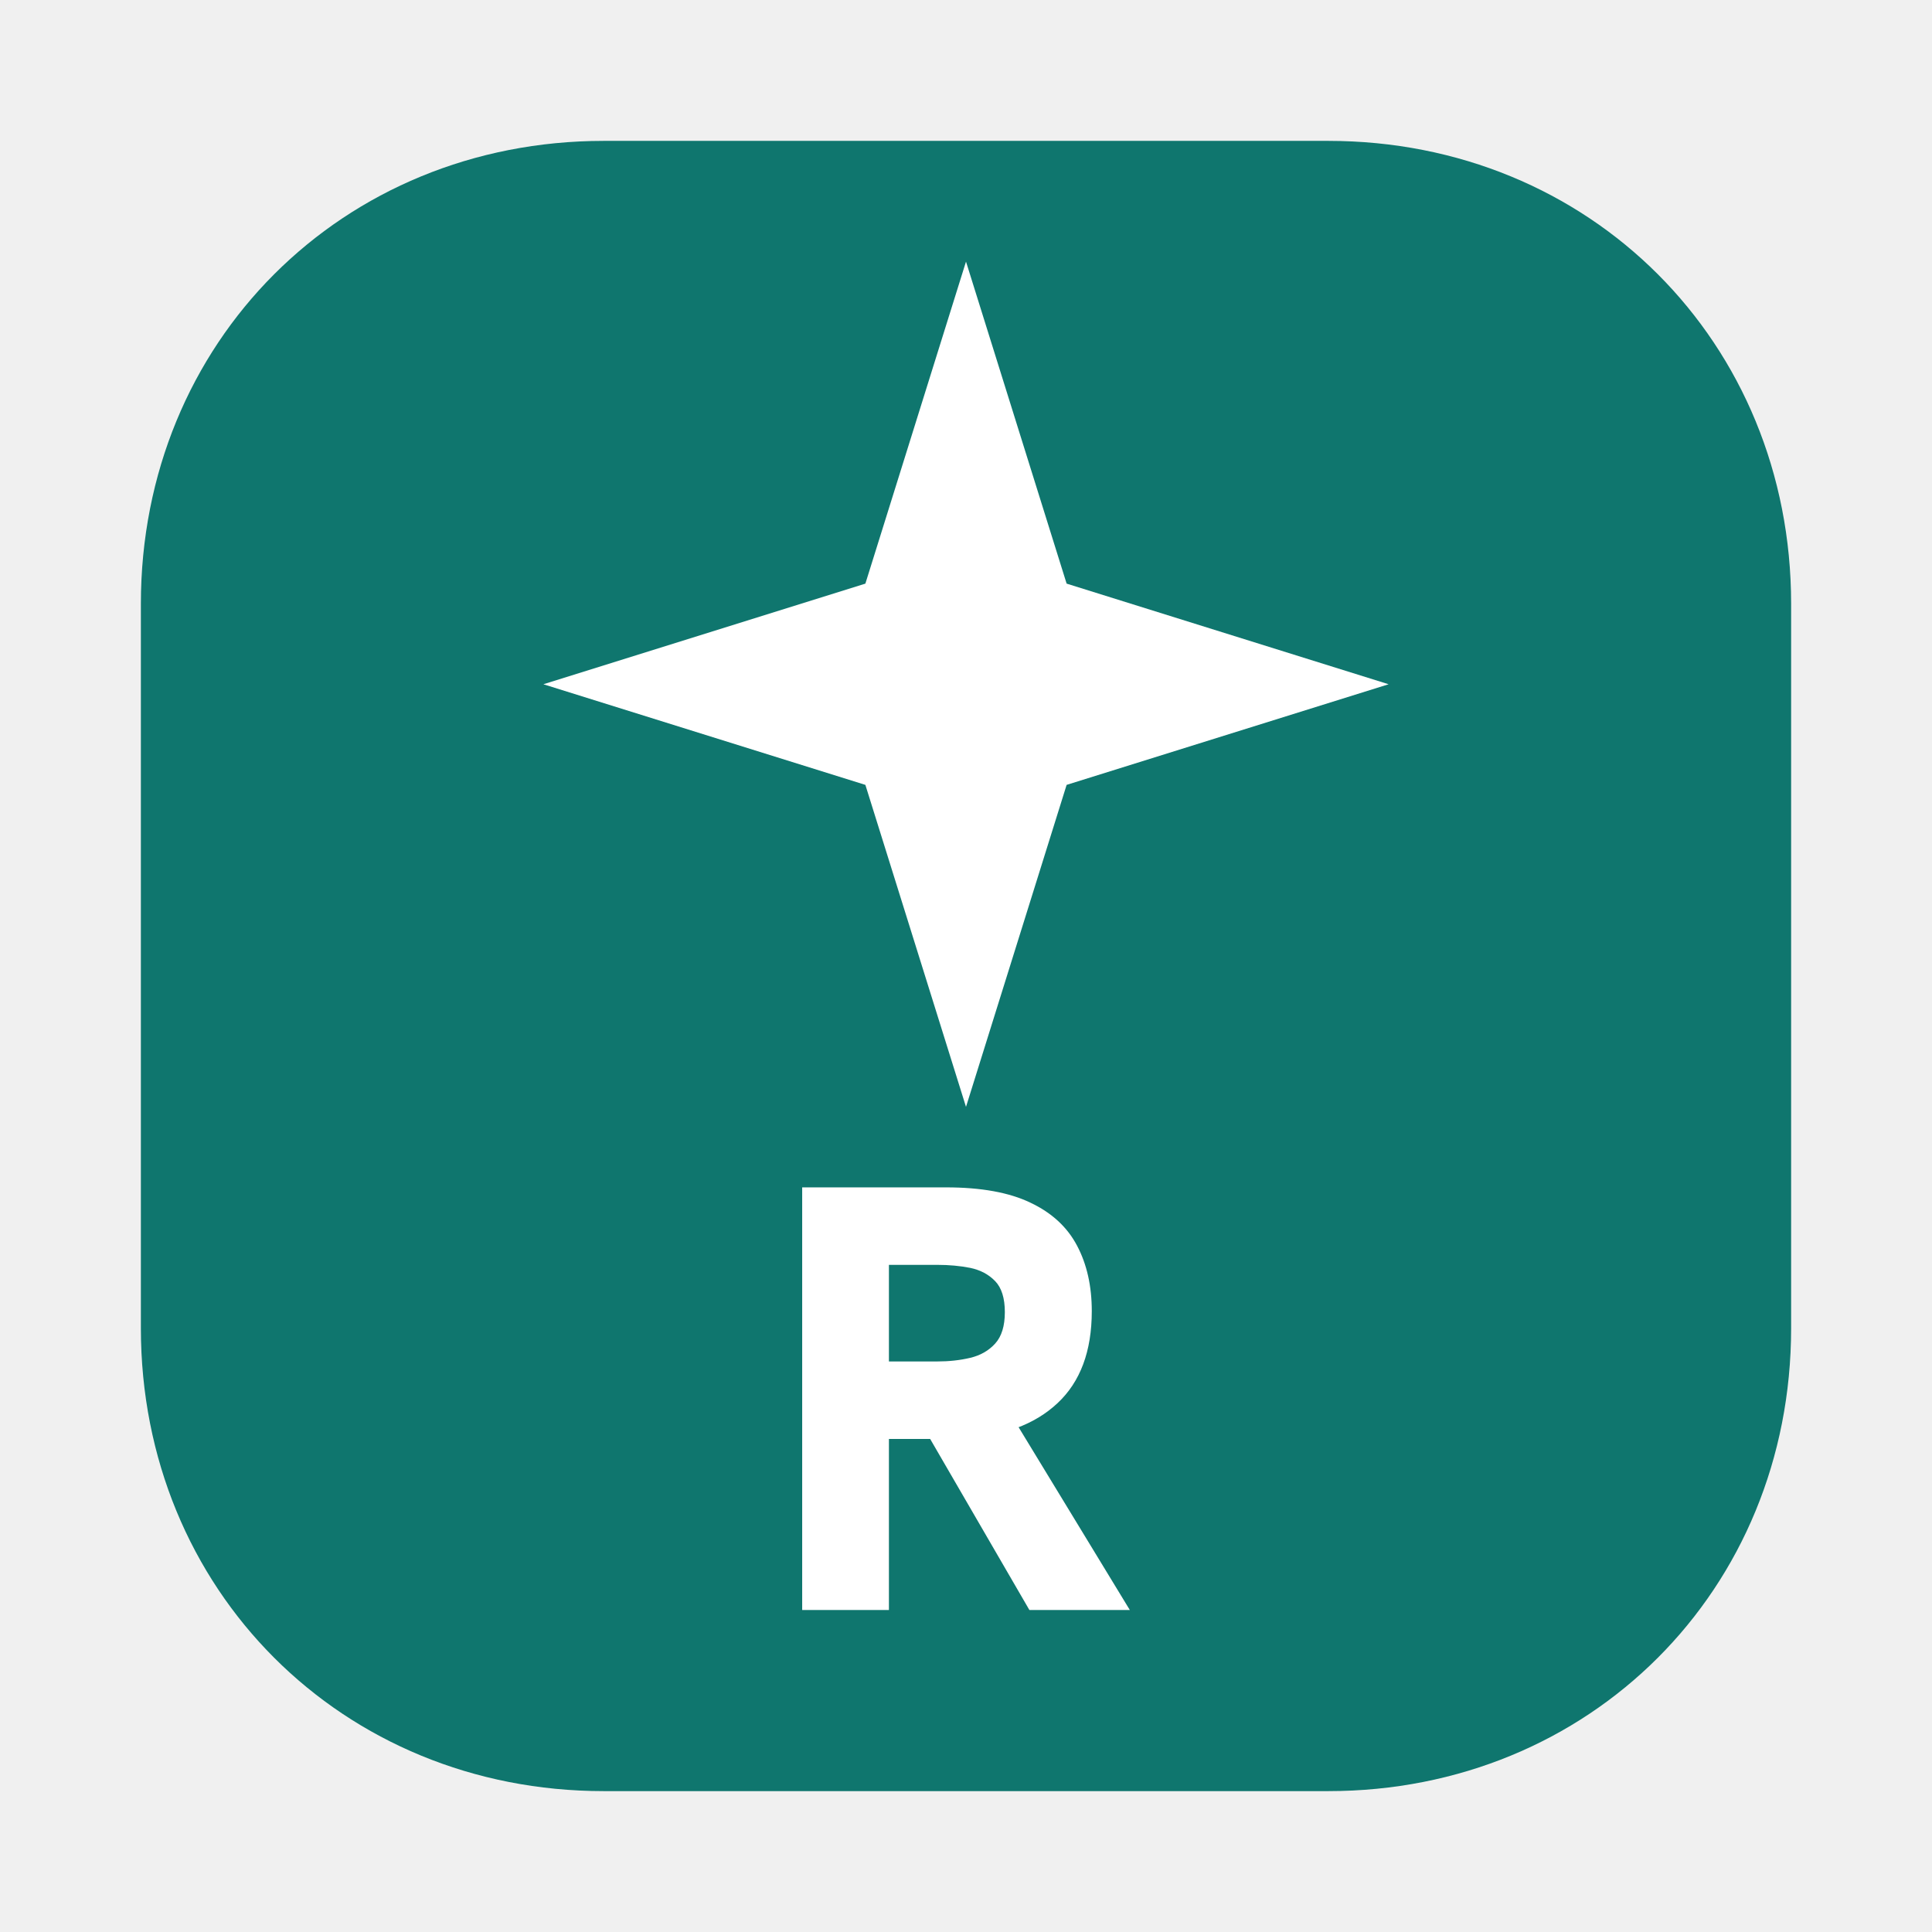
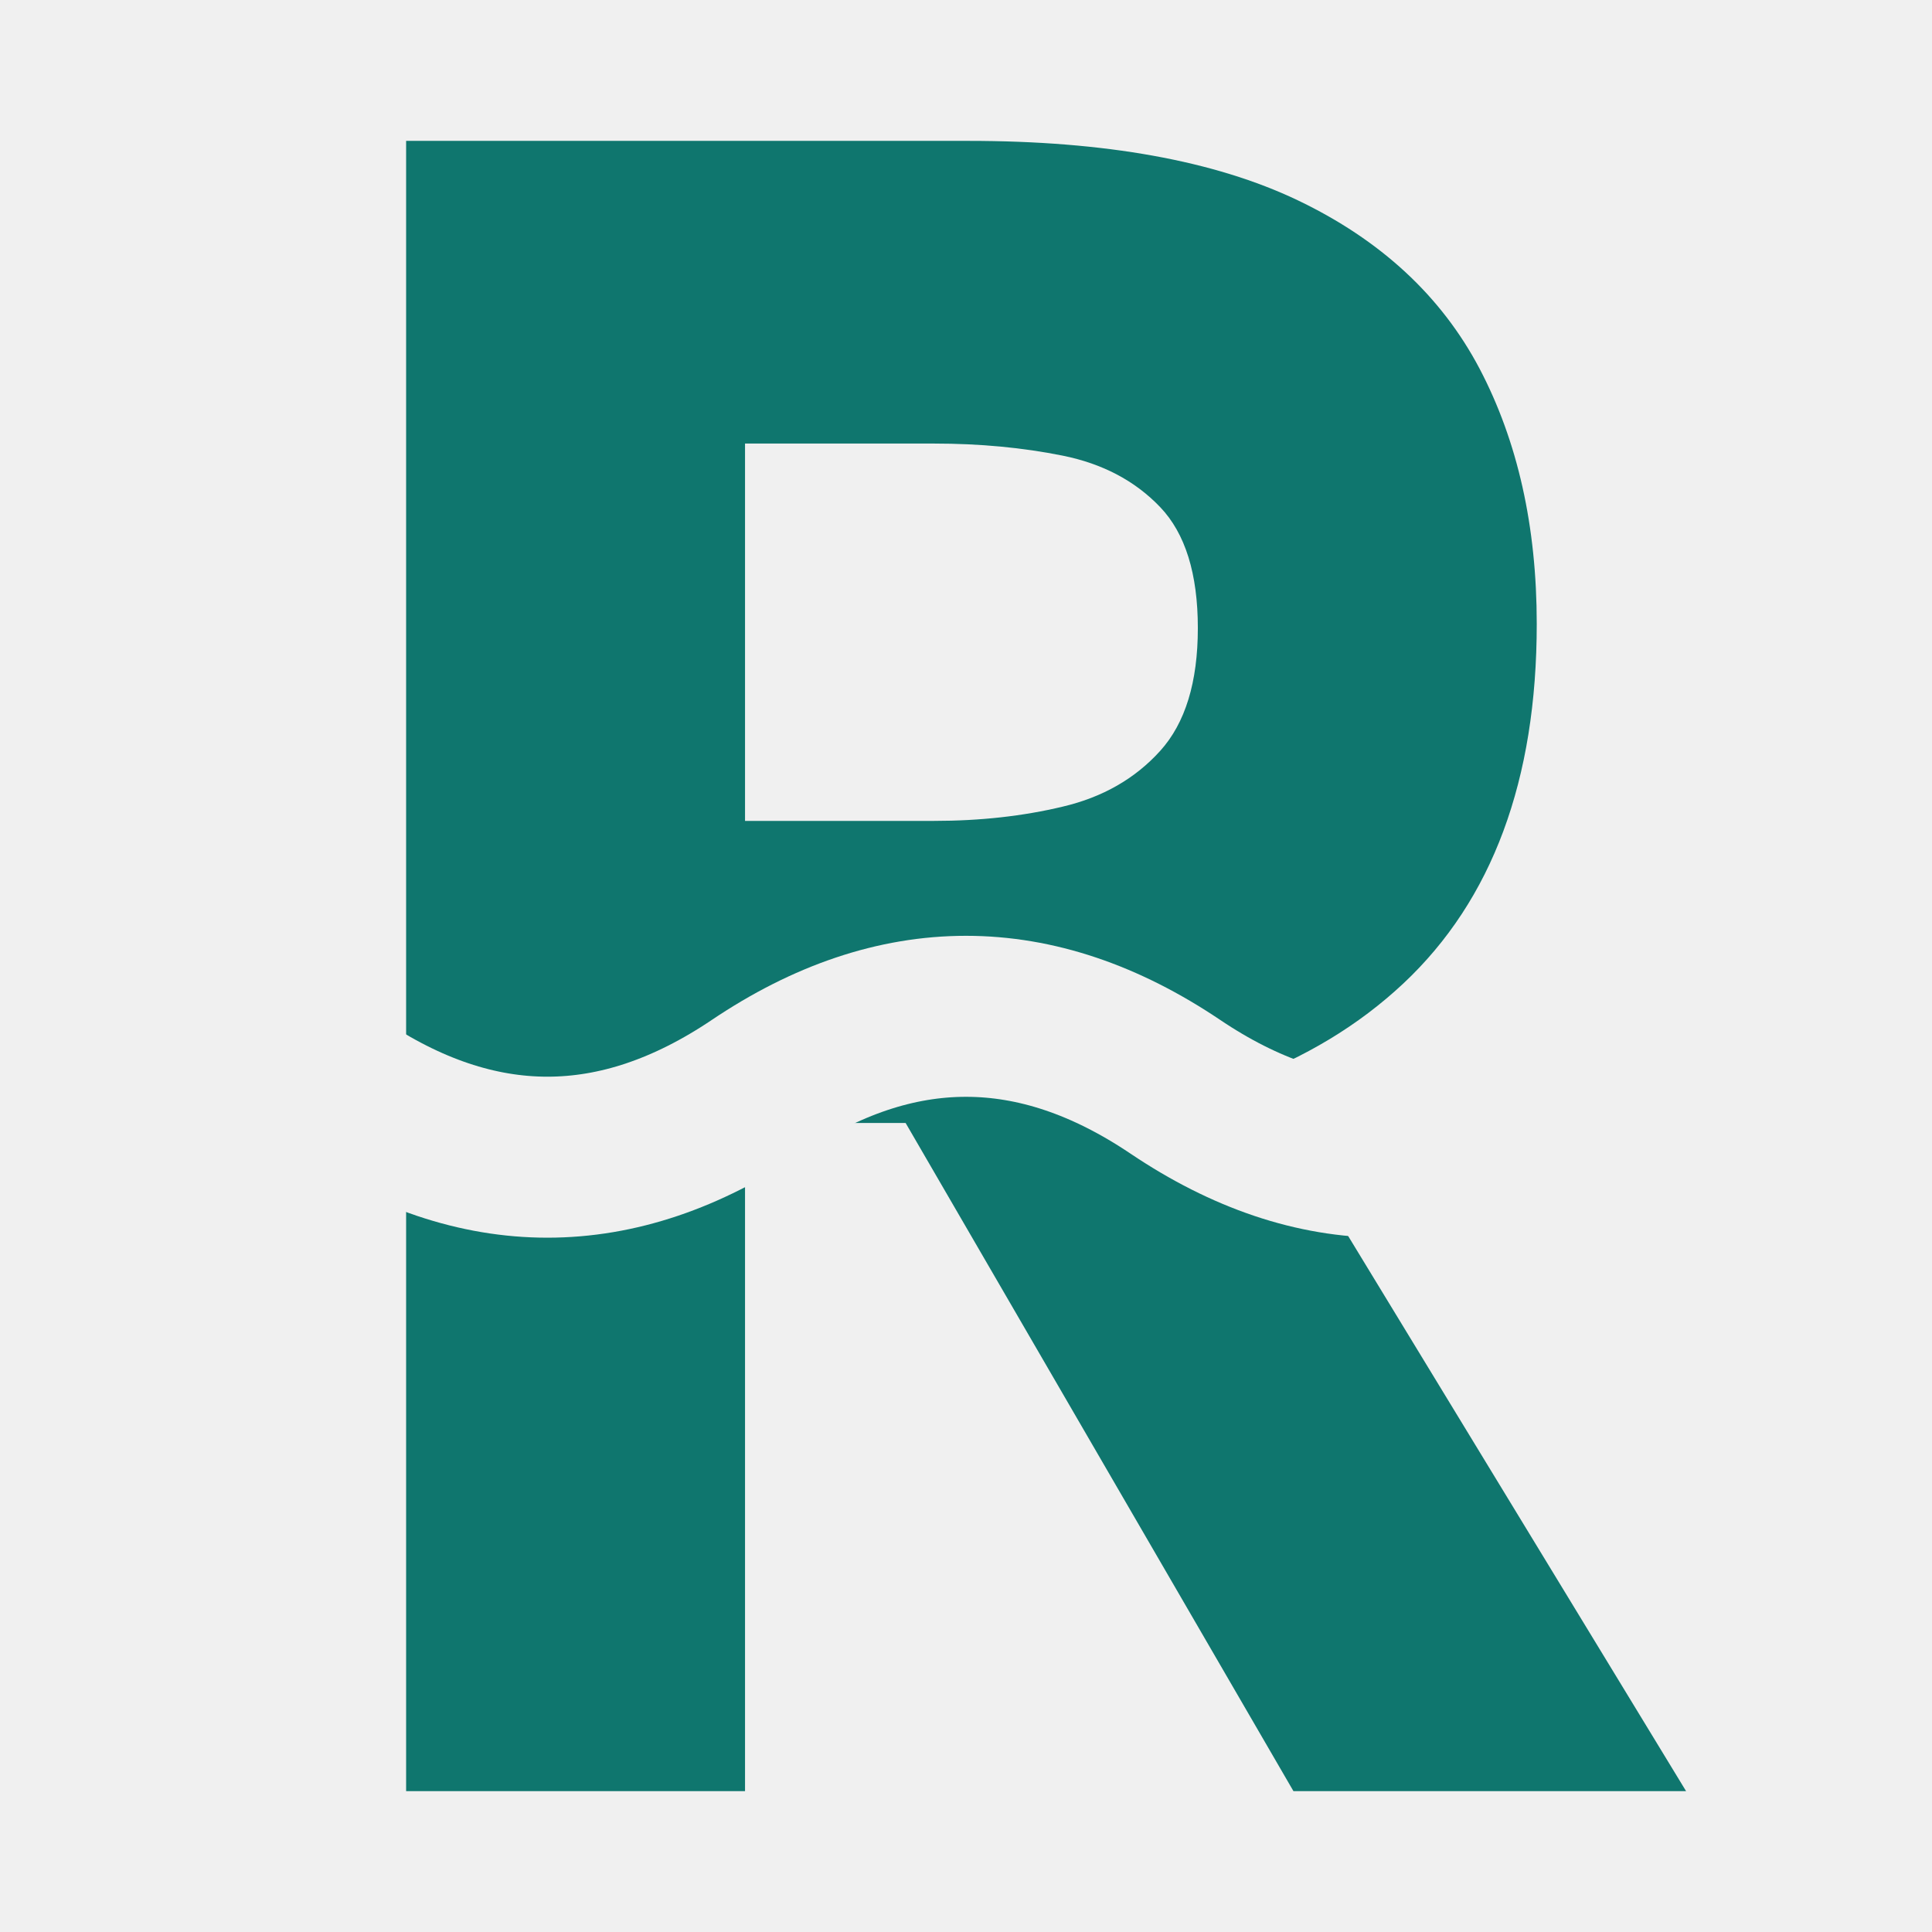
<svg xmlns="http://www.w3.org/2000/svg" viewBox="0 0 96 96" role="img" aria-label="Riverside Rovers crest">
-   <path d="M30 7H66C79 7 89 17 89 30V66C89 79 79 89 66 89H30C17 89 7 79 7 66V30C7 17 17 7 30 7Z" fill="#0F766E" />
-   <path d="M48 13L53 29L69 34L53 39L48 55L43 39L27 34L43 29Z" fill="#FFFFFF" />
-   <path d="M39.86 80V59H47.01Q49.62 59 51.2 59.76Q52.79 60.51 53.52 61.9Q54.25 63.28 54.25 65.15Q54.25 68.13 52.55 69.72Q50.85 71.32 47.74 71.49Q46.98 71.5 46.23 71.5Q45.47 71.5 44.99 71.5H44.17V80ZM51.15 80 45.94 71.02 50.36 70.5 56.14 80ZM44.17 67.65H46.57Q47.45 67.65 48.21 67.47Q48.97 67.29 49.45 66.76Q49.93 66.23 49.93 65.2Q49.93 64.16 49.45 63.66Q48.97 63.16 48.21 63Q47.45 62.85 46.57 62.85H44.17Z" fill="#FFFFFF" />
+   <defs>
+     <mask id="riv-river" maskUnits="userSpaceOnUse" x="0" y="0" width="96" height="96">
+       <rect width="96" height="96" fill="#fff" />
+       <path d="M-4 54q10.40 -7.00 20.80 0q10.40 7.00 20.80 0q10.40 -7.00 20.80 0q10.40 7.00 20.80 0q10.40 -7.00 20.80 0" fill="none" stroke="#000" stroke-width="8" />
+     </mask>
+   </defs>
+   <g mask="url(#riv-river)">
+     <path d="M20.18 89V7H48.13Q58.29 7 64.48 9.95Q70.67 12.91 73.52 18.32Q76.36 23.73 76.36 31Q76.36 42.65 69.73 48.87Q63.09 55.09 50.98 55.78Q47.99 55.8 45.05 55.8Q42.11 55.8 40.22 55.8H37.02V89ZM64.27 89 43.92 53.94 61.19 51.89 83.78 89ZM37.02 40.79H46.41Q49.85 40.79 52.81 40.08Q55.78 39.38 57.65 37.31Q59.52 35.24 59.52 31.21Q59.52 27.16 57.65 25.2Q55.78 23.24 52.8 22.64Q49.82 22.04 46.41 22.04H37.02Z" fill="#0F766E" />
+   </g>
</svg>
